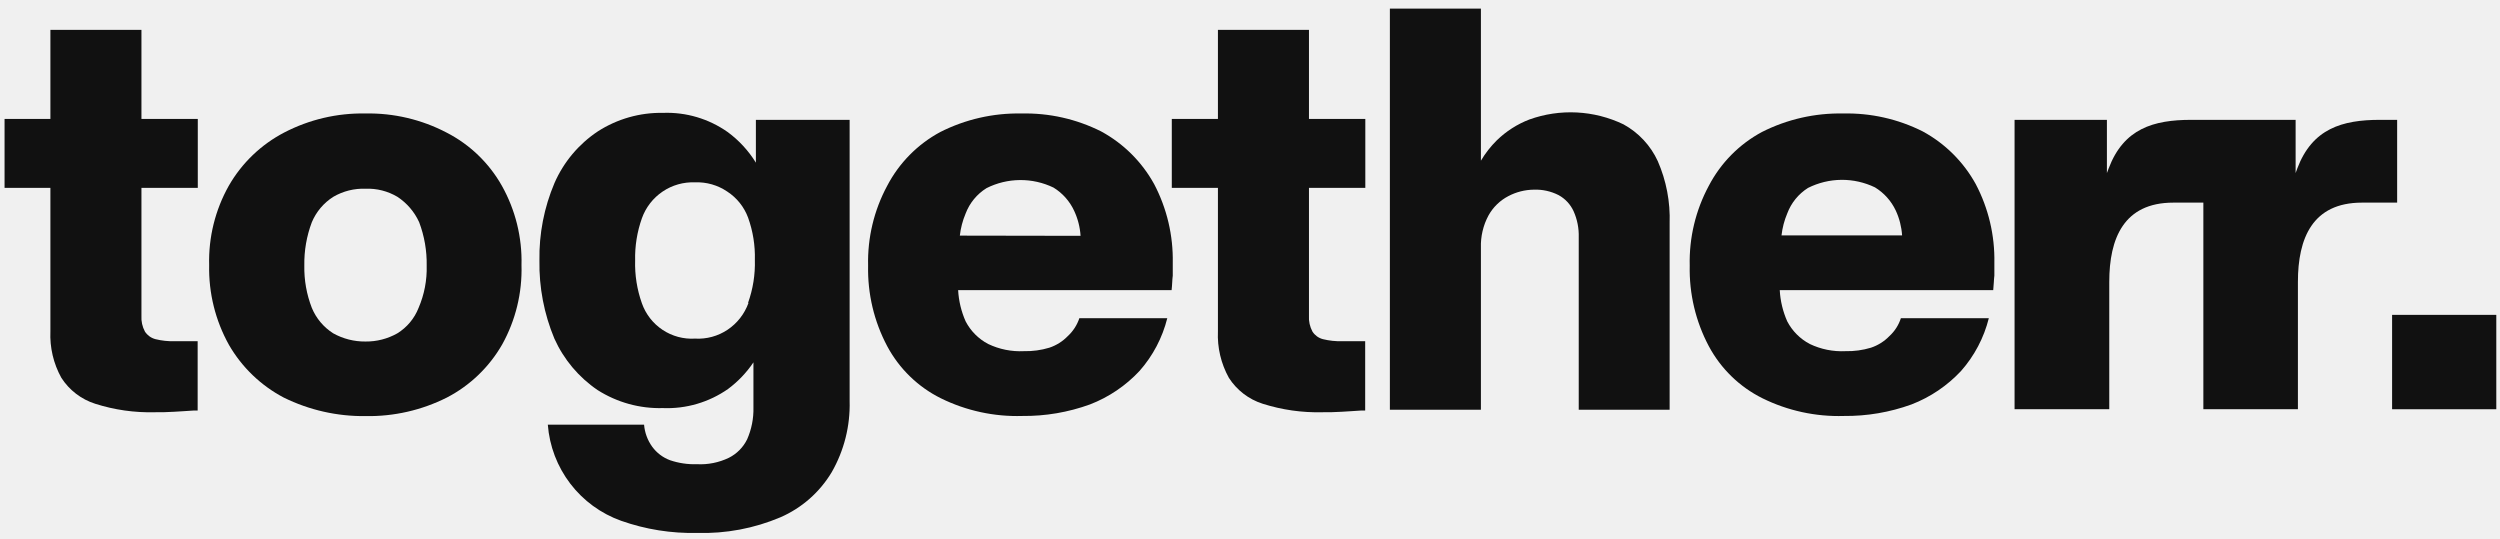
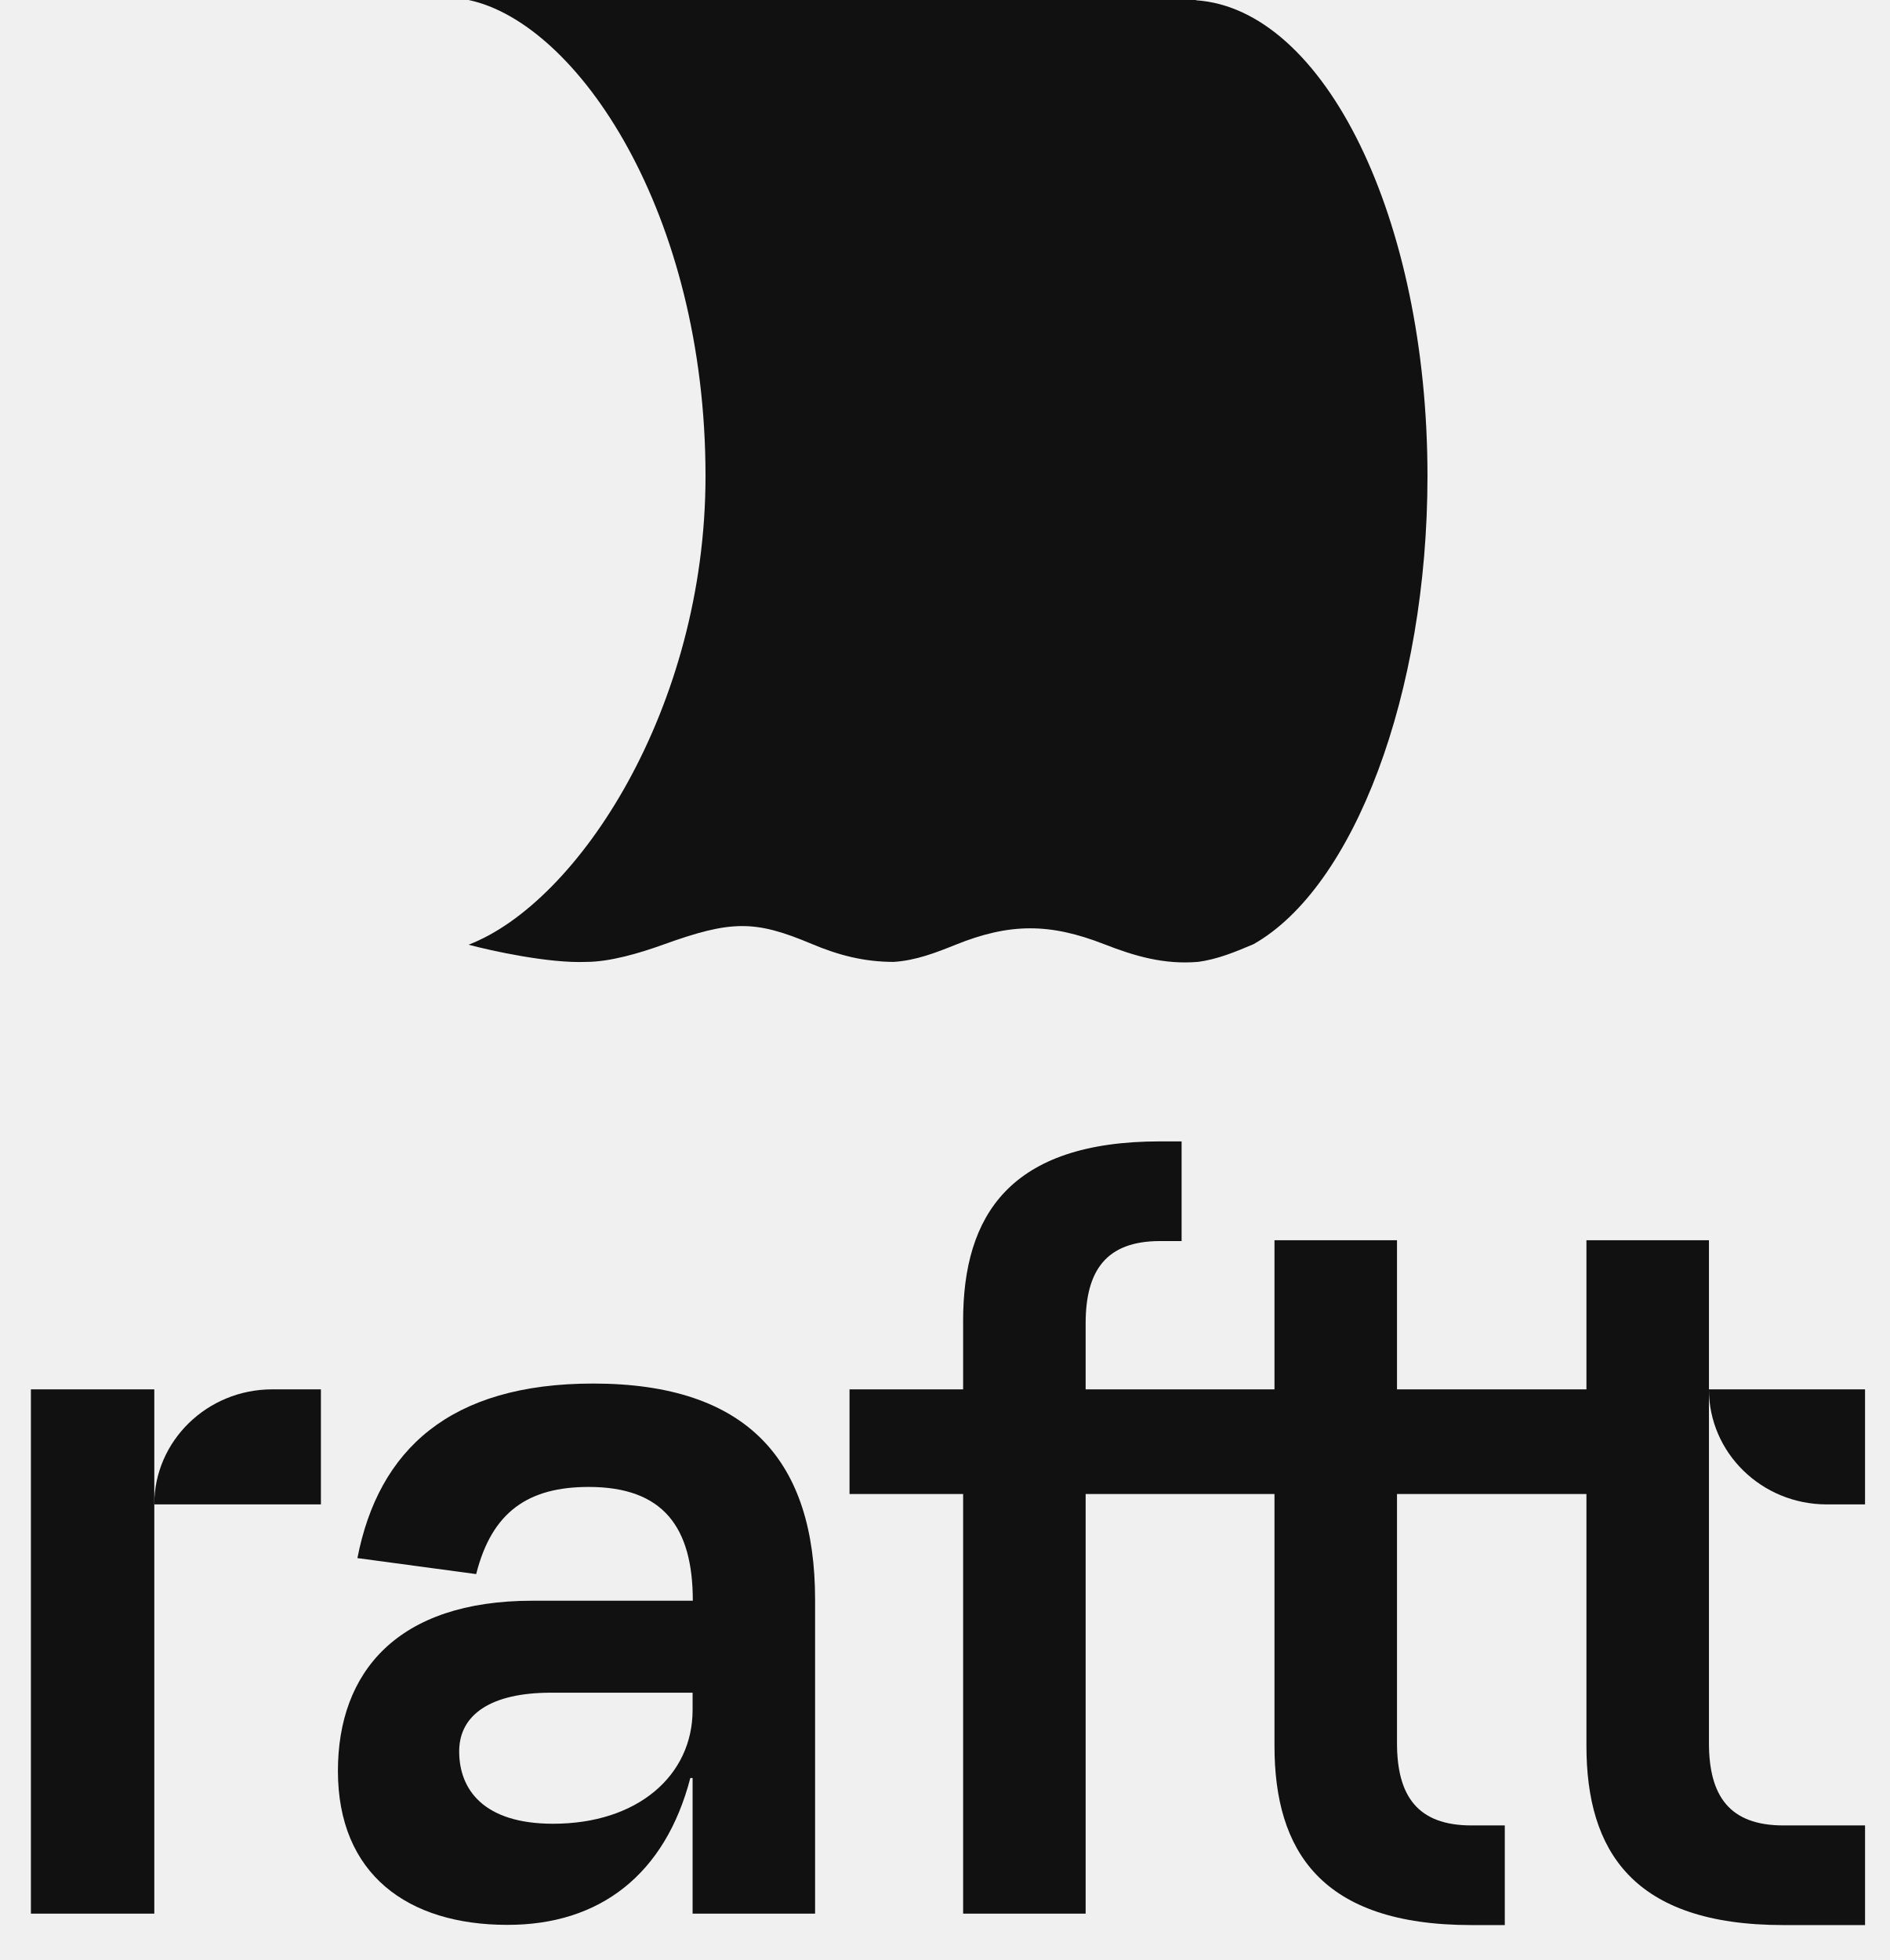
- <svg xmlns="http://www.w3.org/2000/svg" width="181" height="39" viewBox="0 0 181 39" fill="none">
-   <g clip-path="url(#clip0_2097_12297)">
-     <mask id="mask0_2097_12297" style="mask-type:luminance" maskUnits="userSpaceOnUse" x="0" y="0" width="181" height="39">
-       <path d="M180.752 0.605H0.314V38.592H180.752V0.605Z" fill="white" />
+ <svg xmlns="http://www.w3.org/2000/svg" width="54" height="56" viewBox="0 0 54 56" fill="none">
+   <g clip-path="url(#clip0_2097_12652)">
+     <mask id="mask0_2097_12652" style="mask-type:luminance" maskUnits="userSpaceOnUse" x="0" y="0" width="54" height="56">
+       <path d="M53.299 0H0.879V55.195H53.299V0Z" fill="white" />
    </mask>
-     <g mask="url(#mask0_2097_12297)">
-       <path d="M15.143 19.195C15.089 17.187 15.58 15.202 16.563 13.452C17.504 11.809 18.896 10.47 20.574 9.596C22.387 8.653 24.407 8.178 26.45 8.216C28.493 8.175 30.514 8.649 32.327 9.596C34.012 10.459 35.407 11.8 36.337 13.452C37.318 15.203 37.809 17.187 37.757 19.195C37.815 21.198 37.333 23.181 36.362 24.932C35.421 26.576 34.029 27.913 32.351 28.784C30.529 29.7 28.513 30.16 26.475 30.125C24.42 30.152 22.388 29.693 20.544 28.784C18.889 27.915 17.514 26.593 16.578 24.972C15.595 23.209 15.1 21.214 15.143 19.195ZM26.46 24.726C27.265 24.736 28.059 24.533 28.762 24.137C29.462 23.707 30.003 23.061 30.304 22.294C30.72 21.33 30.921 20.285 30.892 19.234C30.911 18.161 30.727 17.094 30.348 16.09C30.007 15.339 29.46 14.7 28.771 14.248C28.076 13.836 27.277 13.633 26.47 13.664C25.652 13.633 24.842 13.836 24.134 14.248C23.438 14.687 22.895 15.33 22.576 16.09C22.198 17.093 22.014 18.158 22.033 19.229C22.013 20.275 22.198 21.315 22.576 22.29C22.89 23.049 23.431 23.693 24.124 24.132C24.838 24.53 25.643 24.735 26.46 24.726Z" fill="#111111" />
-       <path d="M54.726 8.678V11.777C54.193 10.912 53.498 10.157 52.679 9.557C51.312 8.596 49.67 8.109 48.002 8.172C46.331 8.141 44.688 8.608 43.281 9.513C41.901 10.431 40.813 11.726 40.147 13.246C39.393 15.02 39.021 16.933 39.055 18.861C39.022 20.801 39.39 22.726 40.137 24.515C40.816 26.026 41.901 27.317 43.271 28.244C44.681 29.139 46.325 29.592 47.992 29.545C49.674 29.613 51.332 29.127 52.713 28.16C53.429 27.627 54.05 26.976 54.549 26.235V29.501C54.568 30.293 54.412 31.08 54.094 31.805C53.81 32.386 53.344 32.857 52.767 33.146C52.05 33.49 51.259 33.649 50.465 33.608C49.8 33.631 49.136 33.533 48.506 33.318C47.988 33.125 47.539 32.784 47.214 32.336C46.879 31.868 46.677 31.318 46.631 30.744H39.662C39.78 32.295 40.345 33.779 41.287 35.014C42.23 36.25 43.509 37.184 44.971 37.705C46.74 38.33 48.609 38.628 50.485 38.584C52.547 38.644 54.597 38.258 56.498 37.454C58.047 36.781 59.346 35.639 60.215 34.188C61.113 32.623 61.562 30.839 61.513 29.035V8.678H54.726ZM54.187 21.941C53.902 22.73 53.374 23.406 52.679 23.872C51.983 24.338 51.154 24.564 50.318 24.515C49.488 24.565 48.664 24.343 47.971 23.882C47.277 23.422 46.752 22.747 46.474 21.961C46.12 20.967 45.954 19.916 45.984 18.861C45.96 17.82 46.126 16.782 46.474 15.801C46.756 15.014 47.281 14.337 47.972 13.87C48.663 13.402 49.485 13.169 50.318 13.202C51.148 13.168 51.967 13.403 52.654 13.87C53.346 14.32 53.875 14.982 54.162 15.757C54.514 16.737 54.68 17.775 54.652 18.817C54.683 19.872 54.517 20.923 54.162 21.917L54.187 21.941Z" fill="#111111" />
-       <path d="M68.115 28.834C66.461 28.012 65.104 26.693 64.232 25.061C63.282 23.27 62.806 21.264 62.851 19.235C62.801 17.22 63.277 15.227 64.232 13.453C65.096 11.798 66.435 10.441 68.076 9.558C69.897 8.637 71.914 8.176 73.953 8.217C75.953 8.17 77.933 8.615 79.722 9.514C81.339 10.391 82.672 11.716 83.561 13.33C84.484 15.088 84.947 17.052 84.908 19.038V19.957C84.868 20.252 84.868 20.63 84.824 21.008H69.369C69.412 21.788 69.596 22.554 69.913 23.268C70.277 23.968 70.846 24.538 71.543 24.904C72.35 25.29 73.241 25.469 74.134 25.424C74.755 25.438 75.375 25.354 75.971 25.174C76.477 25.006 76.936 24.718 77.307 24.334C77.692 23.98 77.981 23.534 78.145 23.037H84.511C84.158 24.451 83.471 25.758 82.508 26.849C81.509 27.923 80.28 28.754 78.914 29.281C77.344 29.851 75.686 30.134 74.016 30.116C71.975 30.178 69.949 29.738 68.115 28.834ZM78.233 17.074C78.193 16.449 78.037 15.838 77.773 15.271C77.451 14.571 76.93 13.983 76.274 13.581C75.517 13.215 74.686 13.029 73.846 13.036C73.005 13.043 72.177 13.242 71.426 13.62C70.731 14.051 70.197 14.701 69.908 15.467C69.694 15.975 69.554 16.511 69.492 17.059L78.233 17.074Z" fill="#111111" />
-       <path d="M127.6 28.834C125.946 28.012 124.588 26.693 123.717 25.061C122.766 23.27 122.291 21.264 122.336 19.235C122.286 17.22 122.762 15.227 123.717 13.453C124.58 11.798 125.92 10.441 127.561 9.558C129.381 8.637 131.399 8.176 133.437 8.217C135.437 8.17 137.418 8.615 139.206 9.514C140.824 10.391 142.156 11.716 143.045 13.33C143.969 15.088 144.432 17.052 144.392 19.038V19.957C144.353 20.252 144.353 20.63 144.309 21.008H128.854C128.896 21.788 129.08 22.554 129.397 23.268C129.762 23.968 130.331 24.538 131.028 24.904C131.835 25.29 132.725 25.469 133.619 25.424C134.24 25.438 134.86 25.354 135.455 25.174C135.961 25.006 136.42 24.718 136.792 24.334C137.177 23.982 137.464 23.535 137.624 23.037H143.991C143.637 24.451 142.95 25.758 141.988 26.849C140.989 27.923 139.76 28.754 138.393 29.281C136.824 29.851 135.165 30.134 133.496 30.116C131.456 30.178 129.432 29.738 127.6 28.834ZM137.712 17.044C137.672 16.42 137.516 15.808 137.252 15.241C136.925 14.548 136.402 13.965 135.749 13.566C134.991 13.201 134.161 13.014 133.32 13.021C132.48 13.028 131.652 13.228 130.901 13.605C130.211 14.039 129.683 14.688 129.397 15.453C129.183 15.96 129.043 16.496 128.981 17.044H137.712Z" fill="#111111" />
-       <path d="M145.855 8.677H152.54V12.528L152.667 12.194C153.754 9.306 155.924 8.677 158.642 8.677H166.203V12.528L166.325 12.194C167.412 9.306 169.587 8.677 172.3 8.677H173.553V14.67H171.007C167.412 14.67 166.369 17.264 166.369 20.408V29.628H159.523V14.67H157.349C153.759 14.67 152.711 17.264 152.711 20.408V29.628H145.855V8.677Z" fill="#111111" />
-       <path d="M180.748 22.796V29.629H173.188V22.796H180.748Z" fill="#111111" />
-       <path d="M94.769 13.601H98.849V8.61H94.769V2.16H88.178V8.61H84.838V13.601H88.178V23.986C88.125 25.161 88.4 26.328 88.971 27.355C89.544 28.248 90.41 28.912 91.42 29.232C92.814 29.675 94.272 29.883 95.734 29.846C96.189 29.846 96.655 29.846 97.13 29.812C97.605 29.777 98.075 29.762 98.54 29.723C98.589 29.718 98.638 29.718 98.687 29.723H98.839V24.703H97.169C96.701 24.717 96.233 24.667 95.778 24.555C95.468 24.475 95.198 24.28 95.024 24.01C94.833 23.657 94.744 23.257 94.769 22.856V13.601Z" fill="#111111" />
-       <path d="M10.241 13.601H14.32V8.61H10.241V2.16H3.649V8.61H0.314V13.601H3.649V23.986C3.597 25.161 3.872 26.328 4.443 27.355C5.017 28.247 5.883 28.911 6.891 29.232C8.285 29.677 9.743 29.884 11.206 29.846C11.661 29.846 12.126 29.846 12.601 29.812C13.076 29.777 13.546 29.762 14.017 29.723C14.065 29.718 14.115 29.718 14.163 29.723H14.31V24.703H12.64C12.174 24.717 11.708 24.667 11.255 24.555C10.943 24.475 10.672 24.28 10.495 24.01C10.304 23.657 10.216 23.257 10.241 22.856V13.601Z" fill="#111111" />
-       <path d="M120.024 11.668C119.503 10.534 118.63 9.599 117.537 9.001C116.48 8.495 115.335 8.203 114.165 8.143C112.996 8.083 111.827 8.256 110.725 8.652C109.846 8.99 109.044 9.503 108.369 10.16C107.924 10.6 107.537 11.095 107.218 11.634V0.606H100.627V29.667H107.218V17.937C107.192 17.122 107.381 16.315 107.767 15.598C108.098 15.003 108.595 14.518 109.197 14.203C109.766 13.901 110.399 13.74 111.043 13.732C111.666 13.708 112.284 13.843 112.84 14.125C113.318 14.385 113.699 14.793 113.927 15.289C114.193 15.883 114.32 16.529 114.3 17.18V29.667H120.881V16.168C120.935 14.623 120.643 13.085 120.024 11.668Z" fill="#111111" />
+     <g mask="url(#mask0_2097_12652)">
+       <path d="M27.521 54.675H31.022V37.812C31.022 36.303 31.608 35.459 33.148 35.459C33.403 35.459 33.764 35.459 33.764 35.459V32.611C33.764 32.611 33.871 32.611 33.148 32.611C28.848 32.611 27.521 34.733 27.521 37.735V54.675Z" fill="#111111" />
+       <path d="M45.332 35.435H48.833V49.801C48.833 51.311 49.419 52.155 50.959 52.155C51.812 52.155 53.299 52.155 53.299 52.155V55.002C53.299 55.002 51.681 55.002 50.959 55.002C46.659 55.002 45.332 52.88 45.332 49.879V35.435Z" fill="#111111" />
+       <path d="M36.418 35.435H39.919V49.801C39.919 51.311 40.505 52.155 42.045 52.155C42.898 52.155 42.999 52.155 42.999 52.155V55.002C42.999 55.002 42.768 55.002 42.045 55.002C37.745 55.002 36.418 52.88 36.418 49.879V35.435Z" fill="#111111" />
+       <path d="M0.879 39.696H4.409C4.409 47.174 4.409 43.15 4.409 54.675H0.879V39.696Z" fill="#111111" />
+       <path fill-rule="evenodd" clip-rule="evenodd" d="M19.726 50.8H19.791V54.675H23.291V45.706C23.291 41.765 21.396 39.53 16.948 39.53C12.855 39.53 10.817 41.42 10.213 44.517L13.607 44.974C14.057 43.185 15.105 42.484 16.823 42.484C18.95 42.484 19.797 43.631 19.797 45.735H15.212C11.356 45.735 9.656 47.774 9.656 50.598C9.656 53.552 11.652 54.996 14.495 54.996C17.143 55.002 19.009 53.552 19.726 50.8ZM19.791 48.363V48.856C19.791 50.728 18.221 52.107 15.805 52.107C13.808 52.107 13.121 51.121 13.121 50.039C13.121 48.987 14.033 48.363 15.739 48.363H19.791Z" fill="#111111" />
+       <path d="M53.298 39.696H48.832C48.832 41.509 50.337 42.983 52.202 42.983H53.298V39.696Z" fill="#111111" />
+       <path d="M9.17 42.983H4.408C4.408 41.17 5.919 39.696 7.778 39.696H9.17V42.983Z" fill="#111111" />
+       <path d="M24.275 39.696H46.487V42.686H24.275V39.696Z" fill="#111111" />
+       <path d="M13.389 26.992C16.516 25.79 20.16 20.232 20.16 13.6C20.16 6.089 16.507 0.658 13.389 0H34.176V0.008C37.85 0.255 40.79 6.246 40.79 13.6C40.79 19.818 38.688 25.356 35.818 26.977C35.299 27.196 34.79 27.411 34.224 27.483C33.261 27.561 32.435 27.322 31.557 26.979C30.002 26.371 28.857 26.368 27.308 26.992C26.732 27.224 26.168 27.442 25.538 27.483C24.694 27.483 23.96 27.292 23.194 26.969C21.566 26.283 20.894 26.288 18.944 26.992C18.279 27.232 17.428 27.483 16.751 27.483C15.679 27.528 14.033 27.163 13.389 26.992Z" fill="#111111" />
    </g>
  </g>
  <defs>
-     <clipPath id="clip0_2097_12297">
-       <rect width="181" height="39" fill="white" />
+     <clipPath id="clip0_2097_12652">
+       <rect width="54" height="56" fill="white" />
    </clipPath>
  </defs>
</svg>
